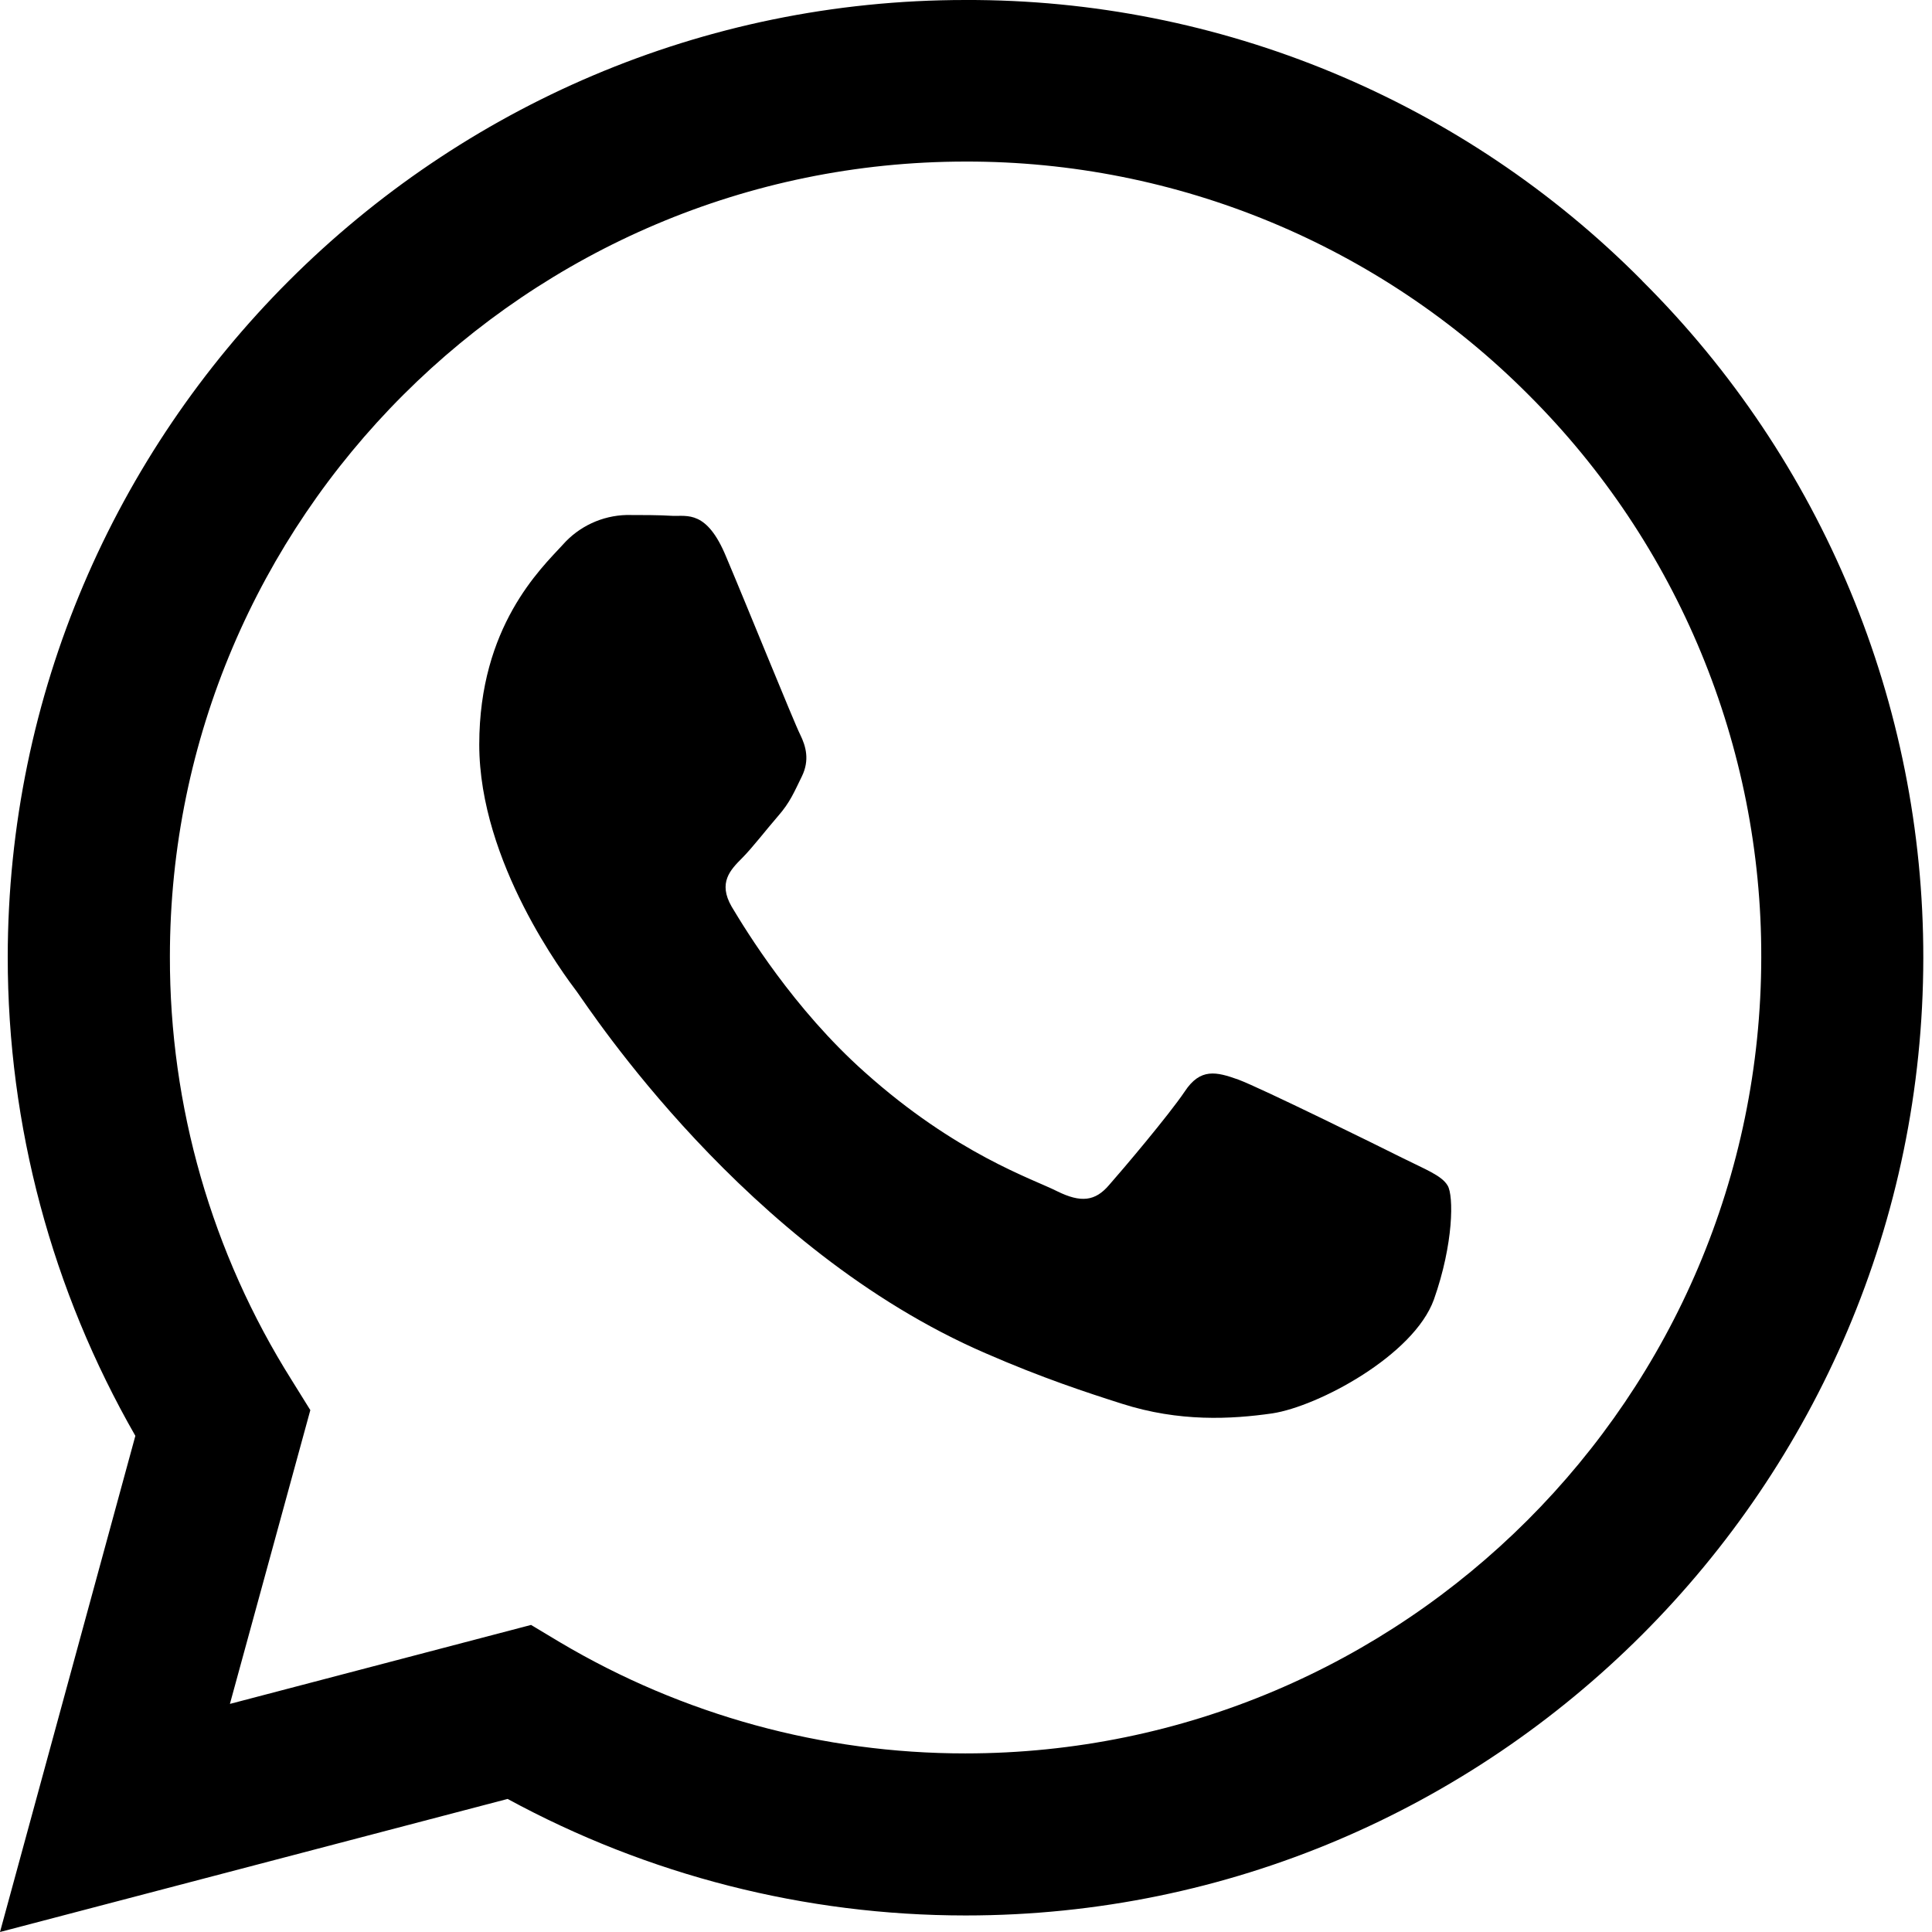
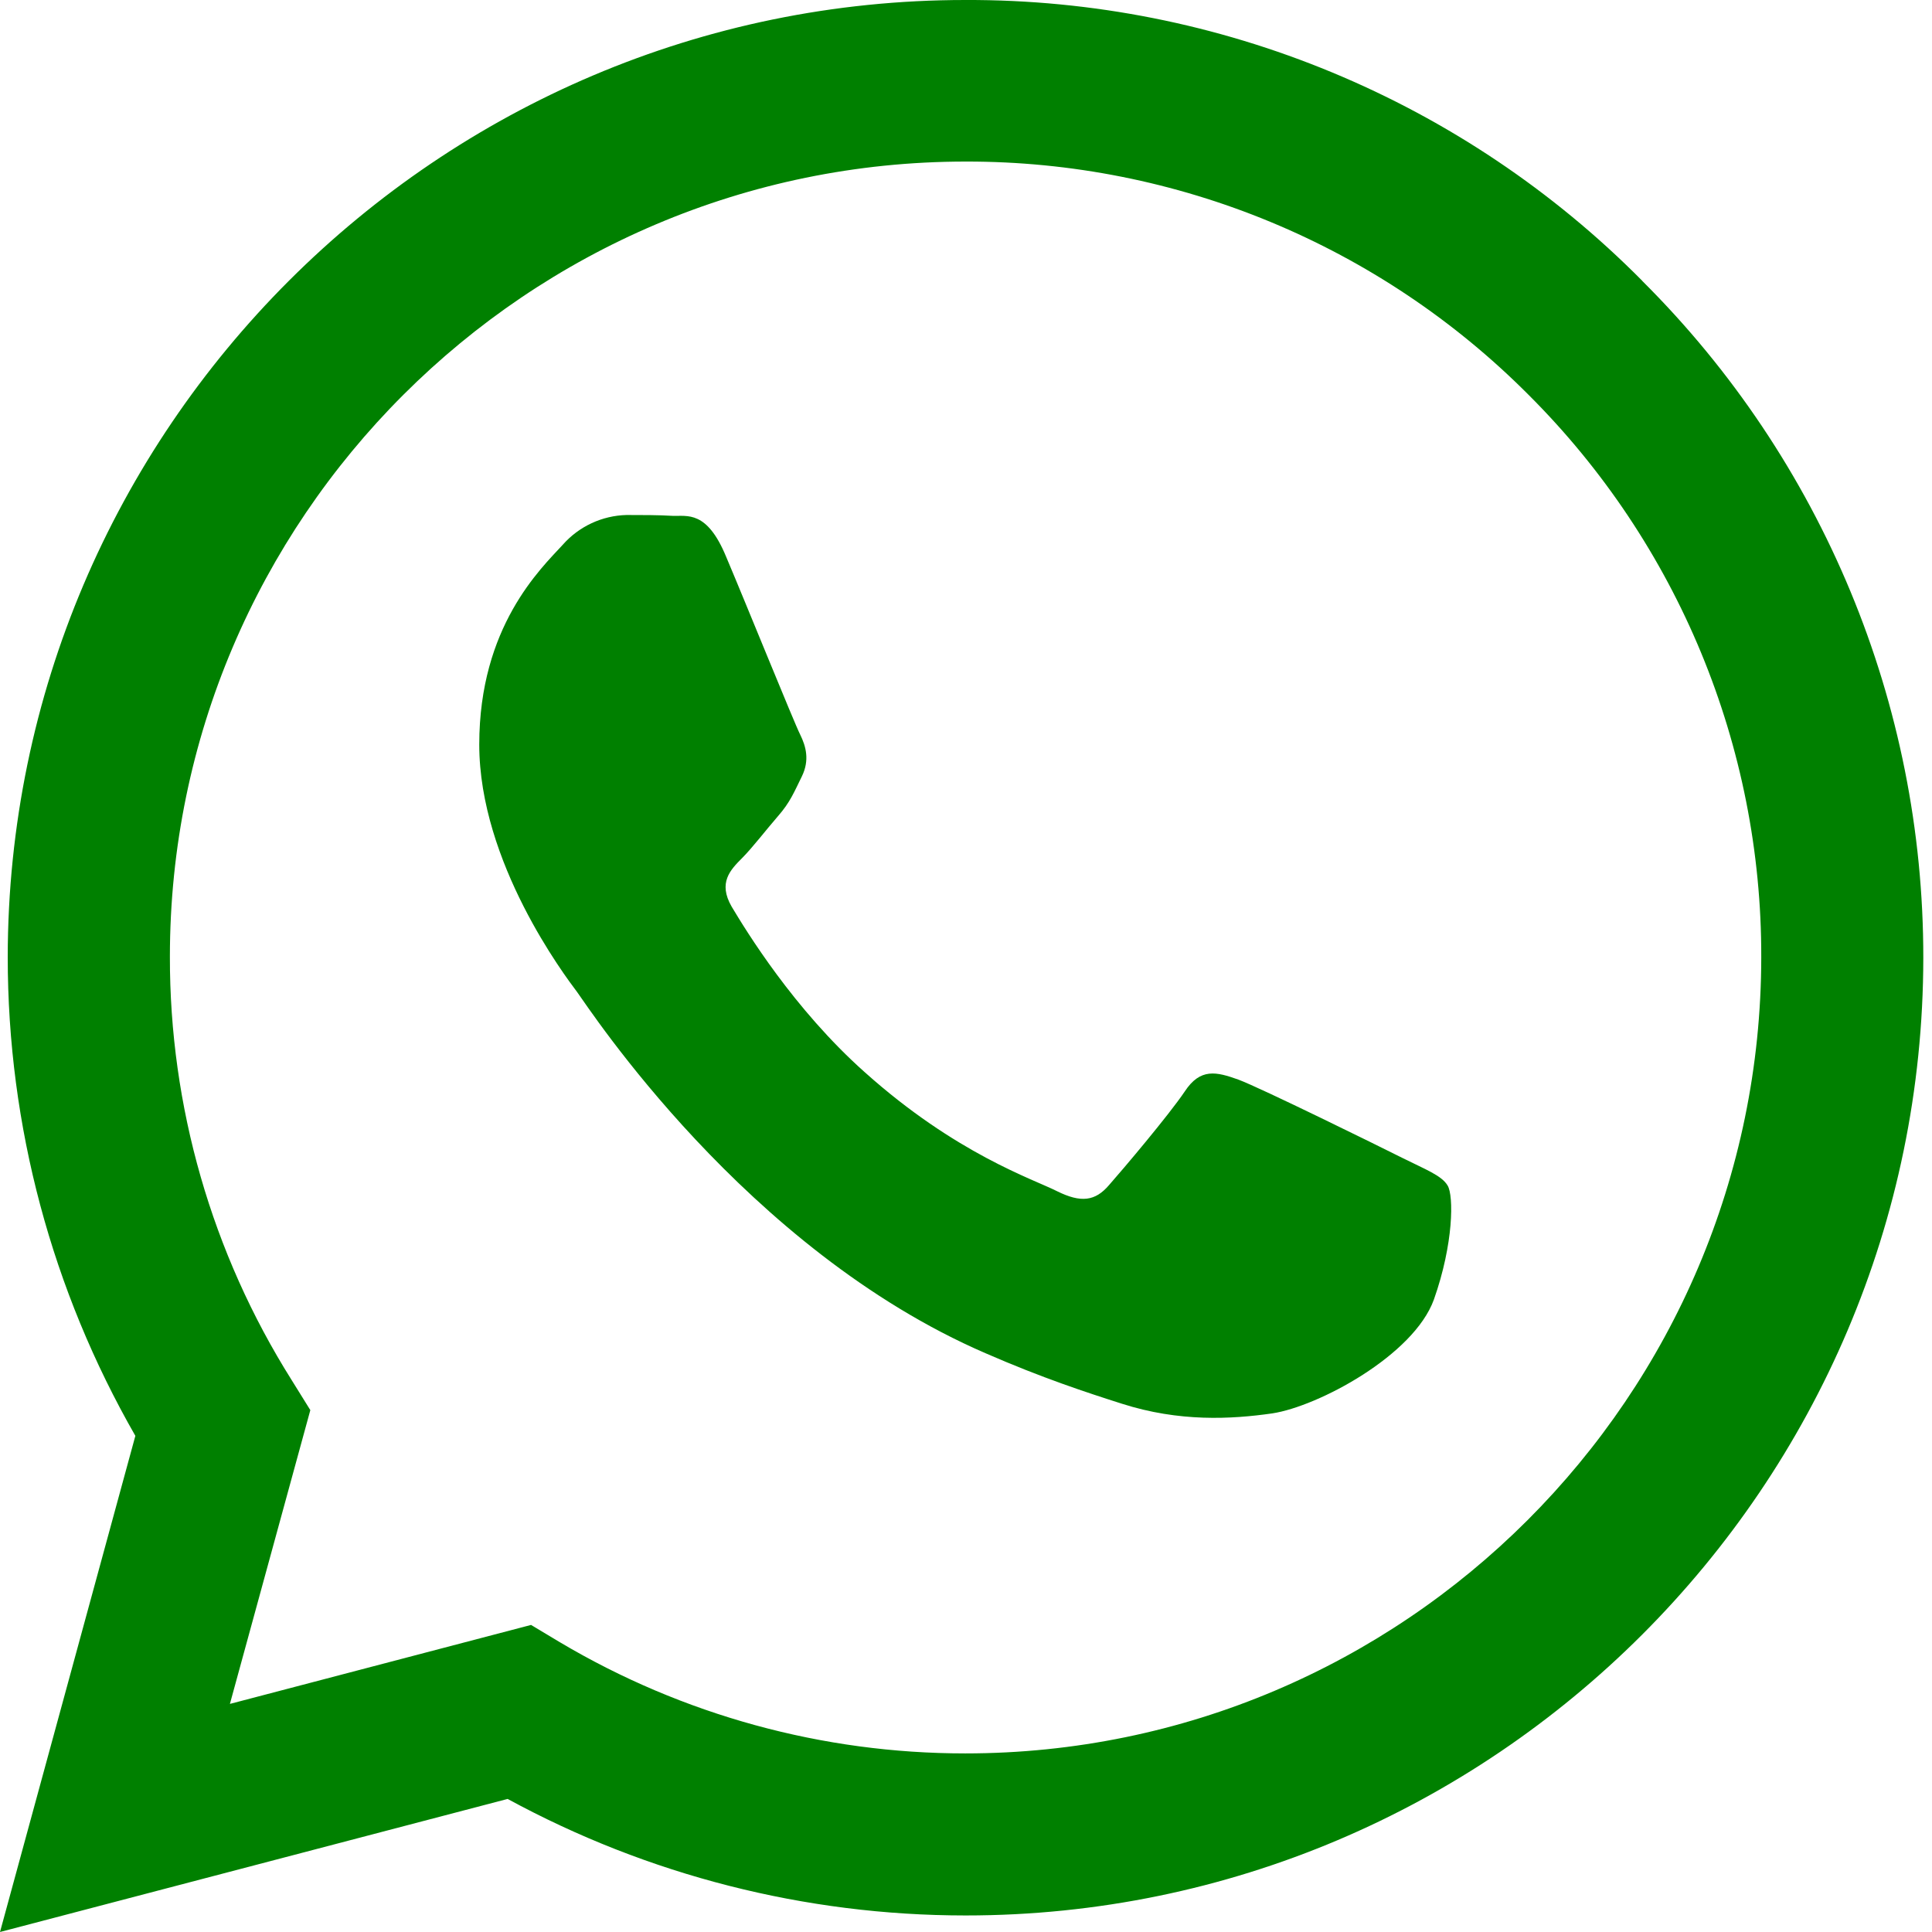
- <svg xmlns="http://www.w3.org/2000/svg" width="10" height="10" fill="currentColor" class="bi bi-whatsapp" viewBox="0 0 16 16">
+ <svg xmlns="http://www.w3.org/2000/svg" width="10" height="10" fill="currentColor" class="bi bi-whatsapp" color="green" viewBox="0 0 16 16">
  <path d="M13.601 2.326A7.854 7.854 0 0 0 7.994 0C3.627 0 .068 3.558.064 7.926c0 1.399.366 2.76 1.057 3.965L0 16l4.204-1.102a7.933 7.933 0 0 0 3.79.965h.004c4.368 0 7.926-3.558 7.93-7.93A7.898 7.898 0 0 0 13.6 2.326zM7.994 14.521a6.573 6.573 0 0 1-3.356-.92l-.24-.144-2.494.654.666-2.433-.156-.251a6.56 6.56 0 0 1-1.007-3.505c0-3.626 2.957-6.584 6.591-6.584a6.56 6.56 0 0 1 4.66 1.931 6.557 6.557 0 0 1 1.928 4.66c-.004 3.639-2.961 6.592-6.592 6.592zm3.615-4.934c-.197-.099-1.17-.578-1.353-.646-.182-.065-.315-.099-.445.099-.133.197-.513.646-.627.775-.114.133-.232.148-.43.05-.197-.1-.836-.308-1.592-.985-.59-.525-.985-1.175-1.103-1.372-.114-.198-.011-.304.088-.403.087-.088.197-.232.296-.346.1-.114.133-.198.198-.33.065-.134.034-.248-.015-.347-.05-.099-.445-1.076-.612-1.47-.16-.389-.323-.335-.445-.34-.114-.007-.247-.007-.38-.007a.729.729 0 0 0-.529.247c-.182.198-.691.677-.691 1.654 0 .977.71 1.916.81 2.049.098.133 1.394 2.132 3.383 2.992.47.205.84.326 1.129.418.475.152.904.129 1.246.08.38-.058 1.171-.48 1.338-.943.164-.464.164-.86.114-.943-.049-.084-.182-.133-.38-.232z" />
</svg>
